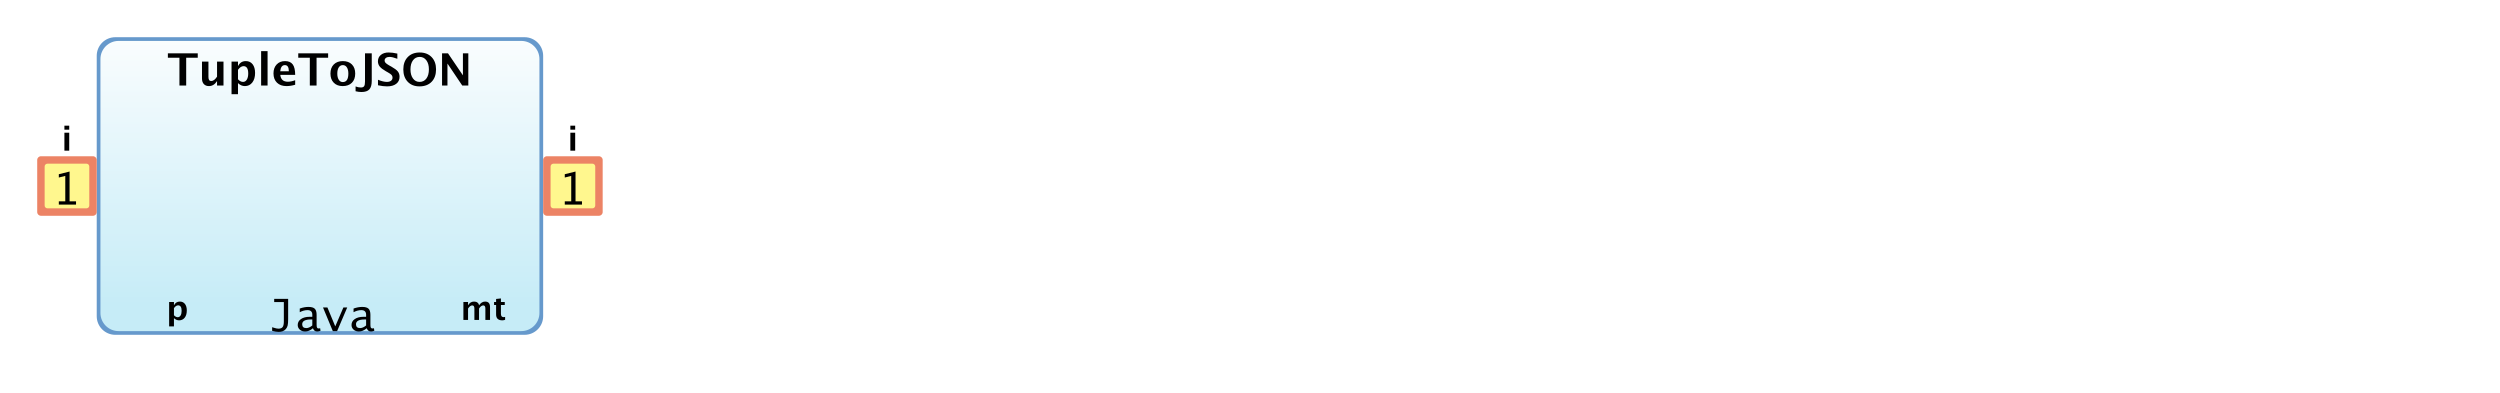
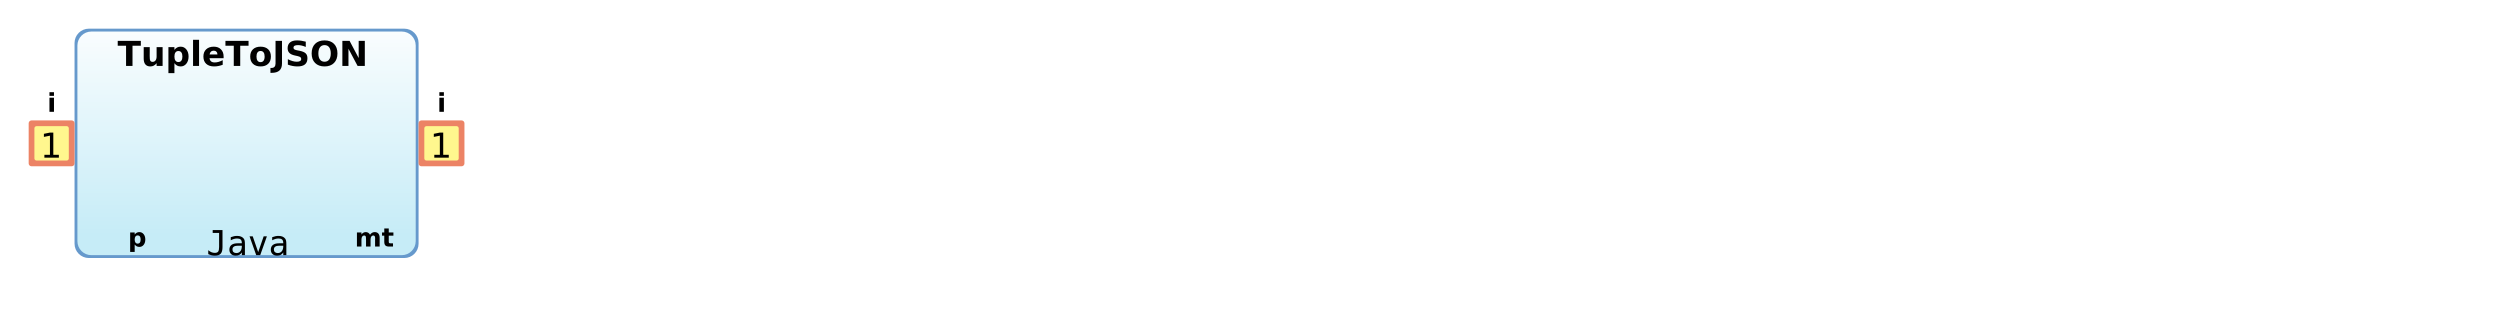
<svg xmlns="http://www.w3.org/2000/svg" style="fill-opacity:1; color-rendering:auto; color-interpolation:auto; text-rendering:auto; stroke:black; stroke-linecap:square; stroke-miterlimit:10; shape-rendering:auto; stroke-opacity:1; fill:black; stroke-dasharray:none; font-weight:normal; stroke-width:1; font-family:'Dialog'; font-style:normal; stroke-linejoin:miter; font-size:12; stroke-dashoffset:0; image-rendering:auto;">
  <defs id="genericDefs" />
  <g>
    <defs id="defs1">
      <linearGradient x1="26" gradientUnits="userSpaceOnUse" x2="26" y1="10" y2="82" id="linearGradient1" spreadMethod="pad">
        <stop style="stop-opacity:1; stop-color:rgb(250,253,254);" offset="0%" />
        <stop style="stop-opacity:1; stop-color:rgb(198,236,247);" offset="100%" />
      </linearGradient>
    </defs>
    <g style="fill:rgb(0,0,0); fill-opacity:0; stroke-opacity:0; stroke:rgb(0,0,0);">
-       <rect x="0" width="672" height="100" y="0" style="stroke:none;" />
+       <rect x="0" width="872" height="100" y="0" style="stroke:none;" />
    </g>
    <g style="fill:rgb(102,153,204); stroke:rgb(102,153,204);">
      <rect x="26" y="10" width="120" style="stroke:none;" rx="5" ry="5" height="80" />
      <rect x="27" y="11" width="118" style="fill:url(#linearGradient1); stroke:none;" rx="4.875" ry="4.875" height="78" />
    </g>
    <g style="font-family:sans-serif; font-weight:bold;">
-       <path style="stroke:none;" d="M48.234 23 L48.234 15.516 L45.125 15.516 L45.125 14.328 L53.156 14.328 L53.156 15.516 L50.047 15.516 L50.047 23 L48.234 23 ZM58.342 23 L58.342 21.781 Q57.498 23.141 56.154 23.141 Q55.295 23.141 54.795 22.602 Q54.295 22.062 54.295 21.109 L54.295 16.562 L56.029 16.562 L56.029 20.688 Q56.029 21.781 56.764 21.781 Q57.576 21.781 58.342 20.609 L58.342 16.562 L60.076 16.562 L60.076 23 L58.342 23 ZM62.238 25.312 L62.238 16.562 L63.973 16.562 L63.973 17.781 Q64.644 16.422 66.082 16.422 Q67.238 16.422 67.902 17.273 Q68.566 18.125 68.566 19.609 Q68.566 21.219 67.816 22.18 Q67.066 23.141 65.816 23.141 Q64.801 23.141 63.973 22.344 L63.973 25.312 L62.238 25.312 ZM63.973 21.312 Q64.613 22.016 65.332 22.016 Q65.973 22.016 66.348 21.398 Q66.723 20.781 66.723 19.75 Q66.723 17.781 65.457 17.781 Q64.691 17.781 63.973 18.766 L63.973 21.312 ZM70.189 23 L70.189 13.75 L71.924 13.75 L71.924 23 L70.189 23 ZM79.342 22.781 Q78.107 23.141 76.998 23.141 Q75.389 23.141 74.451 22.227 Q73.514 21.312 73.514 19.734 Q73.514 18.234 74.365 17.328 Q75.217 16.422 76.623 16.422 Q78.029 16.422 78.686 17.312 Q79.342 18.203 79.342 20.125 L75.342 20.125 Q75.529 21.969 77.373 21.969 Q78.248 21.969 79.342 21.562 L79.342 22.781 ZM75.326 19.156 L77.639 19.156 Q77.639 17.5 76.576 17.5 Q75.498 17.5 75.326 19.156 ZM83.279 23 L83.279 15.516 L80.17 15.516 L80.17 14.328 L88.201 14.328 L88.201 15.516 L85.092 15.516 L85.092 23 L83.279 23 ZM92.106 23.141 Q90.606 23.141 89.715 22.234 Q88.824 21.328 88.824 19.781 Q88.824 18.219 89.723 17.32 Q90.621 16.422 92.152 16.422 Q93.699 16.422 94.59 17.32 Q95.481 18.219 95.481 19.766 Q95.481 21.359 94.582 22.25 Q93.684 23.141 92.106 23.141 ZM92.137 22.062 Q93.637 22.062 93.637 19.766 Q93.637 18.719 93.238 18.109 Q92.84 17.5 92.152 17.5 Q91.465 17.5 91.066 18.109 Q90.668 18.719 90.668 19.781 Q90.668 20.828 91.066 21.445 Q91.465 22.062 92.137 22.062 ZM95.582 24.531 L95.582 23.234 Q96.285 23.516 97.019 23.516 Q97.644 23.516 97.879 23.164 Q98.113 22.812 98.113 21.922 L98.113 14.328 L99.926 14.328 L99.926 21.734 Q99.926 23.328 99.277 24.031 Q98.629 24.734 97.144 24.734 Q96.41 24.734 95.582 24.531 ZM101.603 22.922 L101.603 21.438 Q103.01 22.016 104.01 22.016 Q104.697 22.016 105.103 21.711 Q105.51 21.406 105.51 20.859 Q105.51 20.438 105.252 20.148 Q104.994 19.859 104.291 19.469 L103.713 19.141 Q102.557 18.484 102.072 17.883 Q101.588 17.281 101.588 16.484 Q101.588 15.406 102.377 14.758 Q103.166 14.109 104.463 14.109 Q105.494 14.109 106.807 14.406 L106.807 15.797 Q105.463 15.297 104.697 15.297 Q104.103 15.297 103.744 15.562 Q103.385 15.828 103.385 16.266 Q103.385 16.625 103.635 16.891 Q103.885 17.156 104.572 17.562 L105.197 17.906 Q106.447 18.609 106.924 19.195 Q107.4 19.781 107.4 20.641 Q107.4 21.844 106.502 22.531 Q105.603 23.219 104.041 23.219 Q102.994 23.219 101.603 22.922 ZM112.756 23.219 Q110.772 23.219 109.592 21.977 Q108.412 20.734 108.412 18.656 Q108.412 16.578 109.6 15.344 Q110.787 14.109 112.818 14.109 Q114.818 14.109 116.014 15.344 Q117.209 16.578 117.209 18.641 Q117.209 20.766 116.014 21.992 Q114.818 23.219 112.756 23.219 ZM112.772 22.016 Q113.943 22.016 114.615 21.109 Q115.287 20.203 115.287 18.641 Q115.287 17.125 114.607 16.211 Q113.928 15.297 112.818 15.297 Q111.678 15.297 111.006 16.211 Q110.334 17.125 110.334 18.656 Q110.334 20.172 111.006 21.094 Q111.678 22.016 112.772 22.016 ZM118.822 23 L118.822 14.328 L120.416 14.328 L124.432 20.25 L124.432 14.328 L125.885 14.328 L125.885 23 L124.26 23 L120.275 17.078 L120.275 23 L118.822 23 Z" />
-       <path style="stroke:none;" d="M73.156 88.938 L73.156 87.953 L73.547 88.078 Q74.344 88.344 74.828 88.344 Q75.641 88.344 75.969 87.914 Q76.297 87.484 76.297 86.406 L76.297 81.188 L73.703 81.188 L73.703 80.328 L77.453 80.328 L77.453 85.797 Q77.453 86.938 77.32 87.492 Q77.188 88.047 76.812 88.469 Q76.141 89.219 74.906 89.219 Q74.234 89.219 73.156 88.938 ZM84.121 88.234 Q83.074 89.109 82.027 89.109 Q81.152 89.109 80.59 88.609 Q80.027 88.109 80.027 87.359 Q80.027 86.359 80.91 85.758 Q81.793 85.156 83.231 85.156 L83.949 85.156 L83.949 84.609 Q83.949 83.984 83.621 83.672 Q83.293 83.359 82.652 83.359 Q81.652 83.359 80.574 83.922 L80.574 82.938 Q81.809 82.5 82.902 82.5 Q84.106 82.5 84.606 82.984 Q85.106 83.469 85.106 84.641 L85.106 87.297 Q85.106 87.875 85.231 88.086 Q85.356 88.297 85.684 88.297 Q85.793 88.297 86.059 88.234 L86.152 88.922 Q85.574 89.109 85.277 89.109 Q84.84 89.109 84.559 88.891 Q84.277 88.672 84.121 88.234 ZM83.949 87.484 L83.949 85.875 L83.59 85.875 Q82.402 85.875 81.816 86.195 Q81.231 86.516 81.231 87.156 Q81.231 87.672 81.504 87.93 Q81.777 88.188 82.34 88.188 Q83.09 88.188 83.949 87.484 ZM89.461 89 L86.82 82.641 L88.008 82.641 L90.117 87.734 L92.305 82.641 L93.336 82.641 L90.617 89 L89.461 89 ZM98.582 88.234 Q97.535 89.109 96.488 89.109 Q95.613 89.109 95.051 88.609 Q94.488 88.109 94.488 87.359 Q94.488 86.359 95.371 85.758 Q96.254 85.156 97.691 85.156 L98.41 85.156 L98.41 84.609 Q98.41 83.984 98.082 83.672 Q97.754 83.359 97.113 83.359 Q96.113 83.359 95.035 83.922 L95.035 82.938 Q96.269 82.5 97.363 82.5 Q98.566 82.5 99.066 82.984 Q99.566 83.469 99.566 84.641 L99.566 87.297 Q99.566 87.875 99.691 88.086 Q99.816 88.297 100.144 88.297 Q100.254 88.297 100.519 88.234 L100.613 88.922 Q100.035 89.109 99.738 89.109 Q99.301 89.109 99.019 88.891 Q98.738 88.672 98.582 88.234 ZM98.41 87.484 L98.41 85.875 L98.051 85.875 Q96.863 85.875 96.277 86.195 Q95.691 86.516 95.691 87.156 Q95.691 87.672 95.965 87.93 Q96.238 88.188 96.801 88.188 Q97.551 88.188 98.41 87.484 Z" />
-       <path style="stroke:none;" d="M124.562 86 L124.562 81.172 L125.812 81.172 L125.812 82.078 Q126.375 81.062 127.438 81.062 Q127.984 81.062 128.336 81.328 Q128.688 81.594 128.766 82.078 Q129.438 81.062 130.406 81.062 Q131.719 81.062 131.719 82.531 L131.719 86 L130.469 86 L130.469 82.953 Q130.469 82.094 129.906 82.094 Q129.312 82.094 128.766 82.938 L128.766 86 L127.516 86 L127.516 82.953 Q127.516 82.094 126.938 82.094 Q126.359 82.094 125.812 82.938 L125.812 86 L124.562 86 ZM135.774 85.969 Q135.306 86.109 135.04 86.109 Q133.352 86.109 133.352 84.531 L133.352 81.984 L132.806 81.984 L132.806 81.172 L133.352 81.172 L133.352 80.359 L134.649 80.219 L134.649 81.172 L135.681 81.172 L135.681 81.984 L134.649 81.984 L134.649 84.359 Q134.649 85.25 135.384 85.25 Q135.54 85.25 135.774 85.188 L135.774 85.969 Z" />
+       <path style="stroke:none;" d="M41.062 14.25 L49.125 14.25 L49.125 15.953 L46.219 15.953 L46.219 23 L43.969 23 L43.969 15.953 L41.062 15.953 L41.062 14.25 ZM50.123 20.438 L50.123 16.438 L52.232 16.438 L52.232 17.094 Q52.232 17.625 52.225 18.43 Q52.217 19.234 52.217 19.5 Q52.217 20.297 52.264 20.648 Q52.31 21 52.404 21.156 Q52.529 21.359 52.74 21.469 Q52.951 21.578 53.217 21.578 Q53.873 21.578 54.248 21.078 Q54.623 20.578 54.623 19.672 L54.623 16.438 L56.717 16.438 L56.717 23 L54.623 23 L54.623 22.047 Q54.154 22.625 53.623 22.898 Q53.092 23.172 52.451 23.172 Q51.31 23.172 50.717 22.477 Q50.123 21.781 50.123 20.438 ZM60.838 22.047 L60.838 25.5 L58.744 25.5 L58.744 16.438 L60.838 16.438 L60.838 17.391 Q61.275 16.828 61.799 16.555 Q62.322 16.281 63.01 16.281 Q64.228 16.281 65.002 17.242 Q65.775 18.203 65.775 19.719 Q65.775 21.234 65.002 22.203 Q64.228 23.172 63.01 23.172 Q62.322 23.172 61.799 22.898 Q61.275 22.625 60.838 22.047 ZM62.228 17.797 Q61.557 17.797 61.197 18.297 Q60.838 18.797 60.838 19.719 Q60.838 20.656 61.197 21.148 Q61.557 21.641 62.228 21.641 Q62.9 21.641 63.26 21.148 Q63.619 20.656 63.619 19.719 Q63.619 18.781 63.26 18.289 Q62.9 17.797 62.228 17.797 ZM67.334 13.875 L69.428 13.875 L69.428 23 L67.334 23 L67.334 13.875 ZM77.994 19.703 L77.994 20.297 L73.088 20.297 Q73.166 21.031 73.619 21.406 Q74.072 21.781 74.9 21.781 Q75.557 21.781 76.252 21.578 Q76.947 21.375 77.682 20.984 L77.682 22.594 Q76.932 22.875 76.189 23.023 Q75.447 23.172 74.697 23.172 Q72.916 23.172 71.932 22.266 Q70.947 21.359 70.947 19.719 Q70.947 18.125 71.916 17.203 Q72.885 16.281 74.588 16.281 Q76.135 16.281 77.064 17.211 Q77.994 18.141 77.994 19.703 ZM75.838 19 Q75.838 18.406 75.486 18.039 Q75.135 17.672 74.572 17.672 Q73.963 17.672 73.58 18.016 Q73.197 18.359 73.103 19 L75.838 19 ZM78.633 14.25 L86.695 14.25 L86.695 15.953 L83.789 15.953 L83.789 23 L81.539 23 L81.539 15.953 L78.633 15.953 L78.633 14.25 ZM90.881 17.781 Q90.193 17.781 89.826 18.281 Q89.459 18.781 89.459 19.719 Q89.459 20.672 89.826 21.172 Q90.193 21.672 90.881 21.672 Q91.568 21.672 91.936 21.172 Q92.303 20.672 92.303 19.719 Q92.303 18.781 91.936 18.281 Q91.568 17.781 90.881 17.781 ZM90.881 16.281 Q92.584 16.281 93.537 17.195 Q94.49 18.109 94.49 19.719 Q94.49 21.344 93.537 22.258 Q92.584 23.172 90.881 23.172 Q89.193 23.172 88.232 22.258 Q87.272 21.344 87.272 19.719 Q87.272 18.109 88.232 17.195 Q89.193 16.281 90.881 16.281 ZM96.109 14.25 L98.359 14.25 L98.359 22.156 Q98.359 23.781 97.469 24.594 Q96.578 25.406 94.781 25.406 L94.328 25.406 L94.328 23.703 L94.672 23.703 Q95.375 23.703 95.742 23.305 Q96.109 22.906 96.109 22.156 L96.109 14.25 ZM106.652 14.531 L106.652 16.375 Q105.934 16.062 105.246 15.898 Q104.559 15.734 103.949 15.734 Q103.152 15.734 102.762 15.953 Q102.371 16.172 102.371 16.641 Q102.371 17 102.629 17.195 Q102.887 17.391 103.574 17.531 L104.543 17.719 Q105.996 18.016 106.613 18.609 Q107.231 19.203 107.231 20.312 Q107.231 21.75 106.371 22.461 Q105.512 23.172 103.746 23.172 Q102.918 23.172 102.082 23.016 Q101.246 22.859 100.402 22.547 L100.402 20.641 Q101.246 21.078 102.027 21.305 Q102.809 21.531 103.527 21.531 Q104.277 21.531 104.668 21.289 Q105.059 21.047 105.059 20.578 Q105.059 20.172 104.793 19.953 Q104.527 19.734 103.731 19.547 L102.856 19.359 Q101.543 19.078 100.934 18.461 Q100.324 17.844 100.324 16.812 Q100.324 15.5 101.168 14.797 Q102.012 14.094 103.59 14.094 Q104.324 14.094 105.082 14.203 Q105.84 14.312 106.652 14.531 ZM113.201 15.734 Q112.17 15.734 111.607 16.492 Q111.045 17.25 111.045 18.641 Q111.045 20.016 111.607 20.773 Q112.17 21.531 113.201 21.531 Q114.248 21.531 114.811 20.773 Q115.373 20.016 115.373 18.641 Q115.373 17.25 114.811 16.492 Q114.248 15.734 113.201 15.734 ZM113.201 14.094 Q115.311 14.094 116.506 15.297 Q117.701 16.5 117.701 18.641 Q117.701 20.75 116.506 21.961 Q115.311 23.172 113.201 23.172 Q111.107 23.172 109.904 21.961 Q108.701 20.75 108.701 18.641 Q108.701 16.5 109.904 15.297 Q111.107 14.094 113.201 14.094 ZM119.418 14.25 L121.934 14.25 L125.106 20.25 L125.106 14.25 L127.246 14.25 L127.246 23 L124.731 23 L121.543 17 L121.543 23 L119.418 23 L119.418 14.25 Z" />
+       <path style="stroke:none;" d="M72.641 88.641 L72.641 87.266 Q73.172 87.734 73.742 87.969 Q74.312 88.203 74.922 88.203 Q75.75 88.203 76.086 87.766 Q76.422 87.328 76.422 86.141 L76.422 81.25 L74.188 81.25 L74.188 80.25 L77.609 80.25 L77.609 86.141 Q77.609 87.797 76.984 88.484 Q76.359 89.172 74.922 89.172 Q74.359 89.172 73.805 89.039 Q73.25 88.906 72.641 88.641 ZM83.334 85.703 L82.975 85.703 Q82.037 85.703 81.561 86.031 Q81.084 86.359 81.084 87.016 Q81.084 87.609 81.443 87.938 Q81.803 88.266 82.428 88.266 Q83.318 88.266 83.826 87.648 Q84.334 87.031 84.35 85.938 L84.35 85.703 L83.334 85.703 ZM85.428 85.25 L85.428 89 L84.35 89 L84.35 88.031 Q84.006 88.609 83.482 88.891 Q82.959 89.172 82.209 89.172 Q81.193 89.172 80.6 88.602 Q80.006 88.031 80.006 87.094 Q80.006 86 80.74 85.43 Q81.475 84.859 82.897 84.859 L84.35 84.859 L84.35 84.688 Q84.334 83.906 83.943 83.547 Q83.553 83.188 82.693 83.188 Q82.147 83.188 81.584 83.352 Q81.022 83.516 80.49 83.812 L80.49 82.734 Q81.084 82.5 81.631 82.391 Q82.178 82.281 82.693 82.281 Q83.506 82.281 84.084 82.523 Q84.662 82.766 85.022 83.234 Q85.24 83.531 85.334 83.961 Q85.428 84.391 85.428 85.25 ZM87.043 82.438 L88.152 82.438 L90.059 87.938 L91.965 82.438 L93.09 82.438 L90.762 89 L89.371 89 L87.043 82.438 ZM97.783 85.703 L97.424 85.703 Q96.486 85.703 96.01 86.031 Q95.533 86.359 95.533 87.016 Q95.533 87.609 95.893 87.938 Q96.252 88.266 96.877 88.266 Q97.768 88.266 98.275 87.648 Q98.783 87.031 98.799 85.938 L98.799 85.703 L97.783 85.703 ZM99.877 85.25 L99.877 89 L98.799 89 L98.799 88.031 Q98.455 88.609 97.932 88.891 Q97.408 89.172 96.658 89.172 Q95.643 89.172 95.049 88.602 Q94.455 88.031 94.455 87.094 Q94.455 86 95.189 85.43 Q95.924 84.859 97.346 84.859 L98.799 84.859 L98.799 84.688 Q98.783 83.906 98.393 83.547 Q98.002 83.188 97.143 83.188 Q96.596 83.188 96.033 83.352 Q95.471 83.516 94.939 83.812 L94.939 82.734 Q95.533 82.5 96.08 82.391 Q96.627 82.281 97.143 82.281 Q97.955 82.281 98.533 82.523 Q99.111 82.766 99.471 83.234 Q99.689 83.531 99.783 83.961 Q99.877 84.391 99.877 85.25 Z" />
+       <path style="stroke:none;" d="M129.062 81.891 Q129.359 81.438 129.773 81.195 Q130.188 80.953 130.688 80.953 Q131.531 80.953 131.977 81.477 Q132.422 82 132.422 83 L132.422 86 L130.828 86 L130.828 83.438 Q130.844 83.375 130.844 83.312 Q130.844 83.25 130.844 83.141 Q130.844 82.609 130.688 82.375 Q130.531 82.141 130.188 82.141 Q129.75 82.141 129.5 82.516 Q129.25 82.891 129.25 83.578 L129.25 86 L127.672 86 L127.672 83.438 Q127.672 82.609 127.531 82.375 Q127.391 82.141 127.031 82.141 Q126.578 82.141 126.328 82.516 Q126.078 82.891 126.078 83.578 L126.078 86 L124.5 86 L124.5 81.078 L126.078 81.078 L126.078 81.797 Q126.375 81.375 126.75 81.164 Q127.125 80.953 127.578 80.953 Q128.078 80.953 128.469 81.203 Q128.859 81.453 129.062 81.891 ZM135.597 79.688 L135.597 81.078 L137.222 81.078 L137.222 82.203 L135.597 82.203 L135.597 84.297 Q135.597 84.641 135.737 84.758 Q135.878 84.875 136.284 84.875 L137.081 84.875 L137.081 86 L135.737 86 Q134.8 86 134.417 85.609 Q134.034 85.219 134.034 84.297 L134.034 82.203 L133.253 82.203 L133.253 81.078 L134.034 81.078 L134.034 79.688 L135.597 79.688 Z" />
    </g>
    <rect width="17.7" x="121.4" height="9.0" id="sdt0" y="77.0" style="stroke-opacity:0; fill-opacity:0;" />
    <g style="font-family:sans-serif; font-size:9; font-weight:bold;">
-       <path style="stroke:none;" d="M45.462 87.734 L45.462 81.172 L46.759 81.172 L46.759 82.078 Q47.259 81.062 48.337 81.062 Q49.212 81.062 49.712 81.703 Q50.212 82.344 50.212 83.453 Q50.212 84.672 49.65 85.391 Q49.087 86.109 48.134 86.109 Q47.384 86.109 46.759 85.516 L46.759 87.734 L45.462 87.734 ZM46.759 84.734 Q47.244 85.266 47.775 85.266 Q48.259 85.266 48.541 84.805 Q48.822 84.344 48.822 83.562 Q48.822 82.078 47.869 82.078 Q47.291 82.078 46.759 82.828 L46.759 84.734 Z" />
+       <path style="stroke:none;" d="M46.978 85.281 L46.978 87.875 L45.4 87.875 L45.4 81.078 L46.978 81.078 L46.978 81.797 Q47.306 81.375 47.705 81.164 Q48.103 80.953 48.603 80.953 Q49.525 80.953 50.103 81.68 Q50.681 82.406 50.681 83.547 Q50.681 84.688 50.103 85.406 Q49.525 86.125 48.603 86.125 Q48.103 86.125 47.705 85.922 Q47.306 85.719 46.978 85.281 ZM48.025 82.109 Q47.525 82.109 47.252 82.477 Q46.978 82.844 46.978 83.547 Q46.978 84.234 47.252 84.609 Q47.525 84.984 48.025 84.984 Q48.525 84.984 48.791 84.617 Q49.056 84.25 49.056 83.547 Q49.056 82.844 48.791 82.477 Q48.525 82.109 48.025 82.109 Z" />
    </g>
    <rect width="17.7" x="38.8" height="12.0" id="sdt1" y="77.0" style="stroke-opacity:0; fill-opacity:0;" />
    <g style="fill:rgb(236,131,101); font-size:9; font-weight:bold; font-family:sans-serif; stroke:rgb(236,131,101);">
      <rect x="10" y="42" width="16" style="stroke:none;" rx="1" ry="1" height="16" />
      <rect x="12" y="44" width="12" style="fill:rgb(255,247,142); stroke:none;" rx="0.75" ry="0.75" height="12" />
    </g>
    <g style="font-family:sans-serif;">
-       <path style="stroke:none;" d="M15.812 55 L15.812 54.125 L17.547 54.125 L17.547 47.281 L15.812 47.719 L15.812 46.828 L18.703 46.109 L18.703 54.125 L20.438 54.125 L20.438 55 L15.812 55 Z" />
-       <path style="stroke:none;" d="M17.312 40.5 L17.312 35.672 L18.609 35.672 L18.609 40.5 L17.312 40.5 ZM17.312 34.859 L17.312 33.781 L18.609 33.781 L18.609 34.859 L17.312 34.859 Z" />
+       <path style="stroke:none;" d="M15.484 54 L17.422 54 L17.422 47.328 L15.312 47.75 L15.312 46.672 L17.406 46.25 L18.594 46.25 L18.594 54 L20.531 54 L20.531 55 L15.484 55 L15.484 54 Z" />
+       <path style="stroke:none;" d="M17.25 34.078 L18.828 34.078 L18.828 39 L17.25 39 L17.25 34.078 ZM17.25 32.156 L18.828 32.156 L18.828 33.438 L17.25 33.438 L17.25 32.156 Z" />
    </g>
-     <rect width="16.0" x="10.0" height="11.0" id="sdt2" y="31.0" style="stroke-opacity:0; fill-opacity:0;" />
+     <rect width="16.0" x="10.0" height="12.0" id="sdt2" y="30.0" style="stroke-opacity:0; fill-opacity:0;" />
    <g style="fill:rgb(236,131,101); font-size:9; font-weight:bold; font-family:sans-serif; stroke:rgb(236,131,101);">
      <rect x="146" y="42" width="16" style="stroke:none;" rx="1" ry="1" height="16" />
      <rect x="148" y="44" width="12" style="fill:rgb(255,247,142); stroke:none;" rx="0.75" ry="0.75" height="12" />
    </g>
    <g style="font-family:sans-serif;">
-       <path style="stroke:none;" d="M151.812 55 L151.812 54.125 L153.547 54.125 L153.547 47.281 L151.812 47.719 L151.812 46.828 L154.703 46.109 L154.703 54.125 L156.438 54.125 L156.438 55 L151.812 55 Z" />
-       <path style="stroke:none;" d="M153.312 40.5 L153.312 35.672 L154.609 35.672 L154.609 40.5 L153.312 40.5 ZM153.312 34.859 L153.312 33.781 L154.609 33.781 L154.609 34.859 L153.312 34.859 Z" />
+       <path style="stroke:none;" d="M151.484 54 L153.422 54 L153.422 47.328 L151.312 47.75 L151.312 46.672 L153.406 46.25 L154.594 46.25 L154.594 54 L156.531 54 L156.531 55 L151.484 55 L151.484 54 Z" />
+       <path style="stroke:none;" d="M153.25 34.078 L154.828 34.078 L154.828 39 L153.25 39 L153.25 34.078 ZM153.25 32.156 L154.828 32.156 L154.828 33.438 L153.25 33.438 L153.25 32.156 Z" />
    </g>
-     <rect width="16.0" x="146.0" height="11.0" id="sdt3" y="31.0" style="stroke-opacity:0; fill-opacity:0;" />
+     <rect width="16.0" x="146.0" height="12.0" id="sdt3" y="30.0" style="stroke-opacity:0; fill-opacity:0;" />
    <g visibility="hidden" style="stroke:none;font-style:italic;font-size:12px;font-family:'Helvetica','SansSerif';">
-       <rect x="130.25" y="88.0" width="379.36" style="fill:rgb(230,230,255);stroke:rgb(0,0,80);" rx="2.0" ry="2.0" height="17.0" />
-       <text x="131.25" y="101.0">Operator never provides a single threaded execution context.</text>
+       <rect x="130.25" y="90.0" width="411.16" style="fill:rgb(230,230,255);stroke:rgb(0,0,80);" rx="2.0" ry="2.0" height="17.0" />
+       <text x="131.25" y="103.0">Operator never provides a single threaded execution context.</text>
      <set attributeName="visibility" from="hidden" end="sdt0.mouseout" to="visible" begin="sdt0.mouseover" />
    </g>
    <g visibility="hidden" style="stroke:none;font-style:italic;font-size:12px;font-family:'Helvetica','SansSerif';">
-       <rect x="47.65" y="73.0" width="274.42" style="fill:rgb(230,230,255);stroke:rgb(0,0,80);" rx="2.0" ry="2.0" height="32.0" />
-       <text x="48.65" y="86.0">Optional: jsonStringAttribute, inputAttribute, </text>
-       <text x="48.65" y="101.0">rootAttribute</text>
+       <rect x="47.65" y="75.0" width="301.98" style="fill:rgb(230,230,255);stroke:rgb(0,0,80);" rx="2.0" ry="2.0" height="32.0" />
+       <text x="48.65" y="88.0">Optional: jsonStringAttribute, prefixToIgnore, </text>
+       <text x="48.65" y="103.0">inputAttribute, rootAttribute</text>
      <set attributeName="visibility" from="hidden" end="sdt1.mouseout" to="visible" begin="sdt1.mouseover" />
    </g>
    <g visibility="hidden" style="stroke:none;font-style:italic;font-size:12px;font-family:'Helvetica','SansSerif';">
-       <rect x="28.0" y="31.0" width="66.66" style="fill:rgb(230,230,255);stroke:rgb(0,0,80);" rx="2.0" ry="2.0" height="17.0" />
+       <rect x="28.0" y="31.0" width="70.9" style="fill:rgb(230,230,255);stroke:rgb(0,0,80);" rx="2.0" ry="2.0" height="17.0" />
      <text x="29.0" y="44.0">immutable</text>
      <set attributeName="visibility" from="hidden" end="sdt2.mouseout" to="visible" begin="sdt2.mouseover" />
    </g>
    <g visibility="hidden" style="stroke:none;font-style:italic;font-size:12px;font-family:'Helvetica','SansSerif';">
-       <rect x="164.0" y="31.0" width="66.66" style="fill:rgb(230,230,255);stroke:rgb(0,0,80);" rx="2.0" ry="2.0" height="17.0" />
+       <rect x="164.0" y="31.0" width="70.9" style="fill:rgb(230,230,255);stroke:rgb(0,0,80);" rx="2.0" ry="2.0" height="17.0" />
      <text x="165.0" y="44.0">immutable</text>
      <set attributeName="visibility" from="hidden" end="sdt3.mouseout" to="visible" begin="sdt3.mouseover" />
    </g>
  </g>
</svg>
